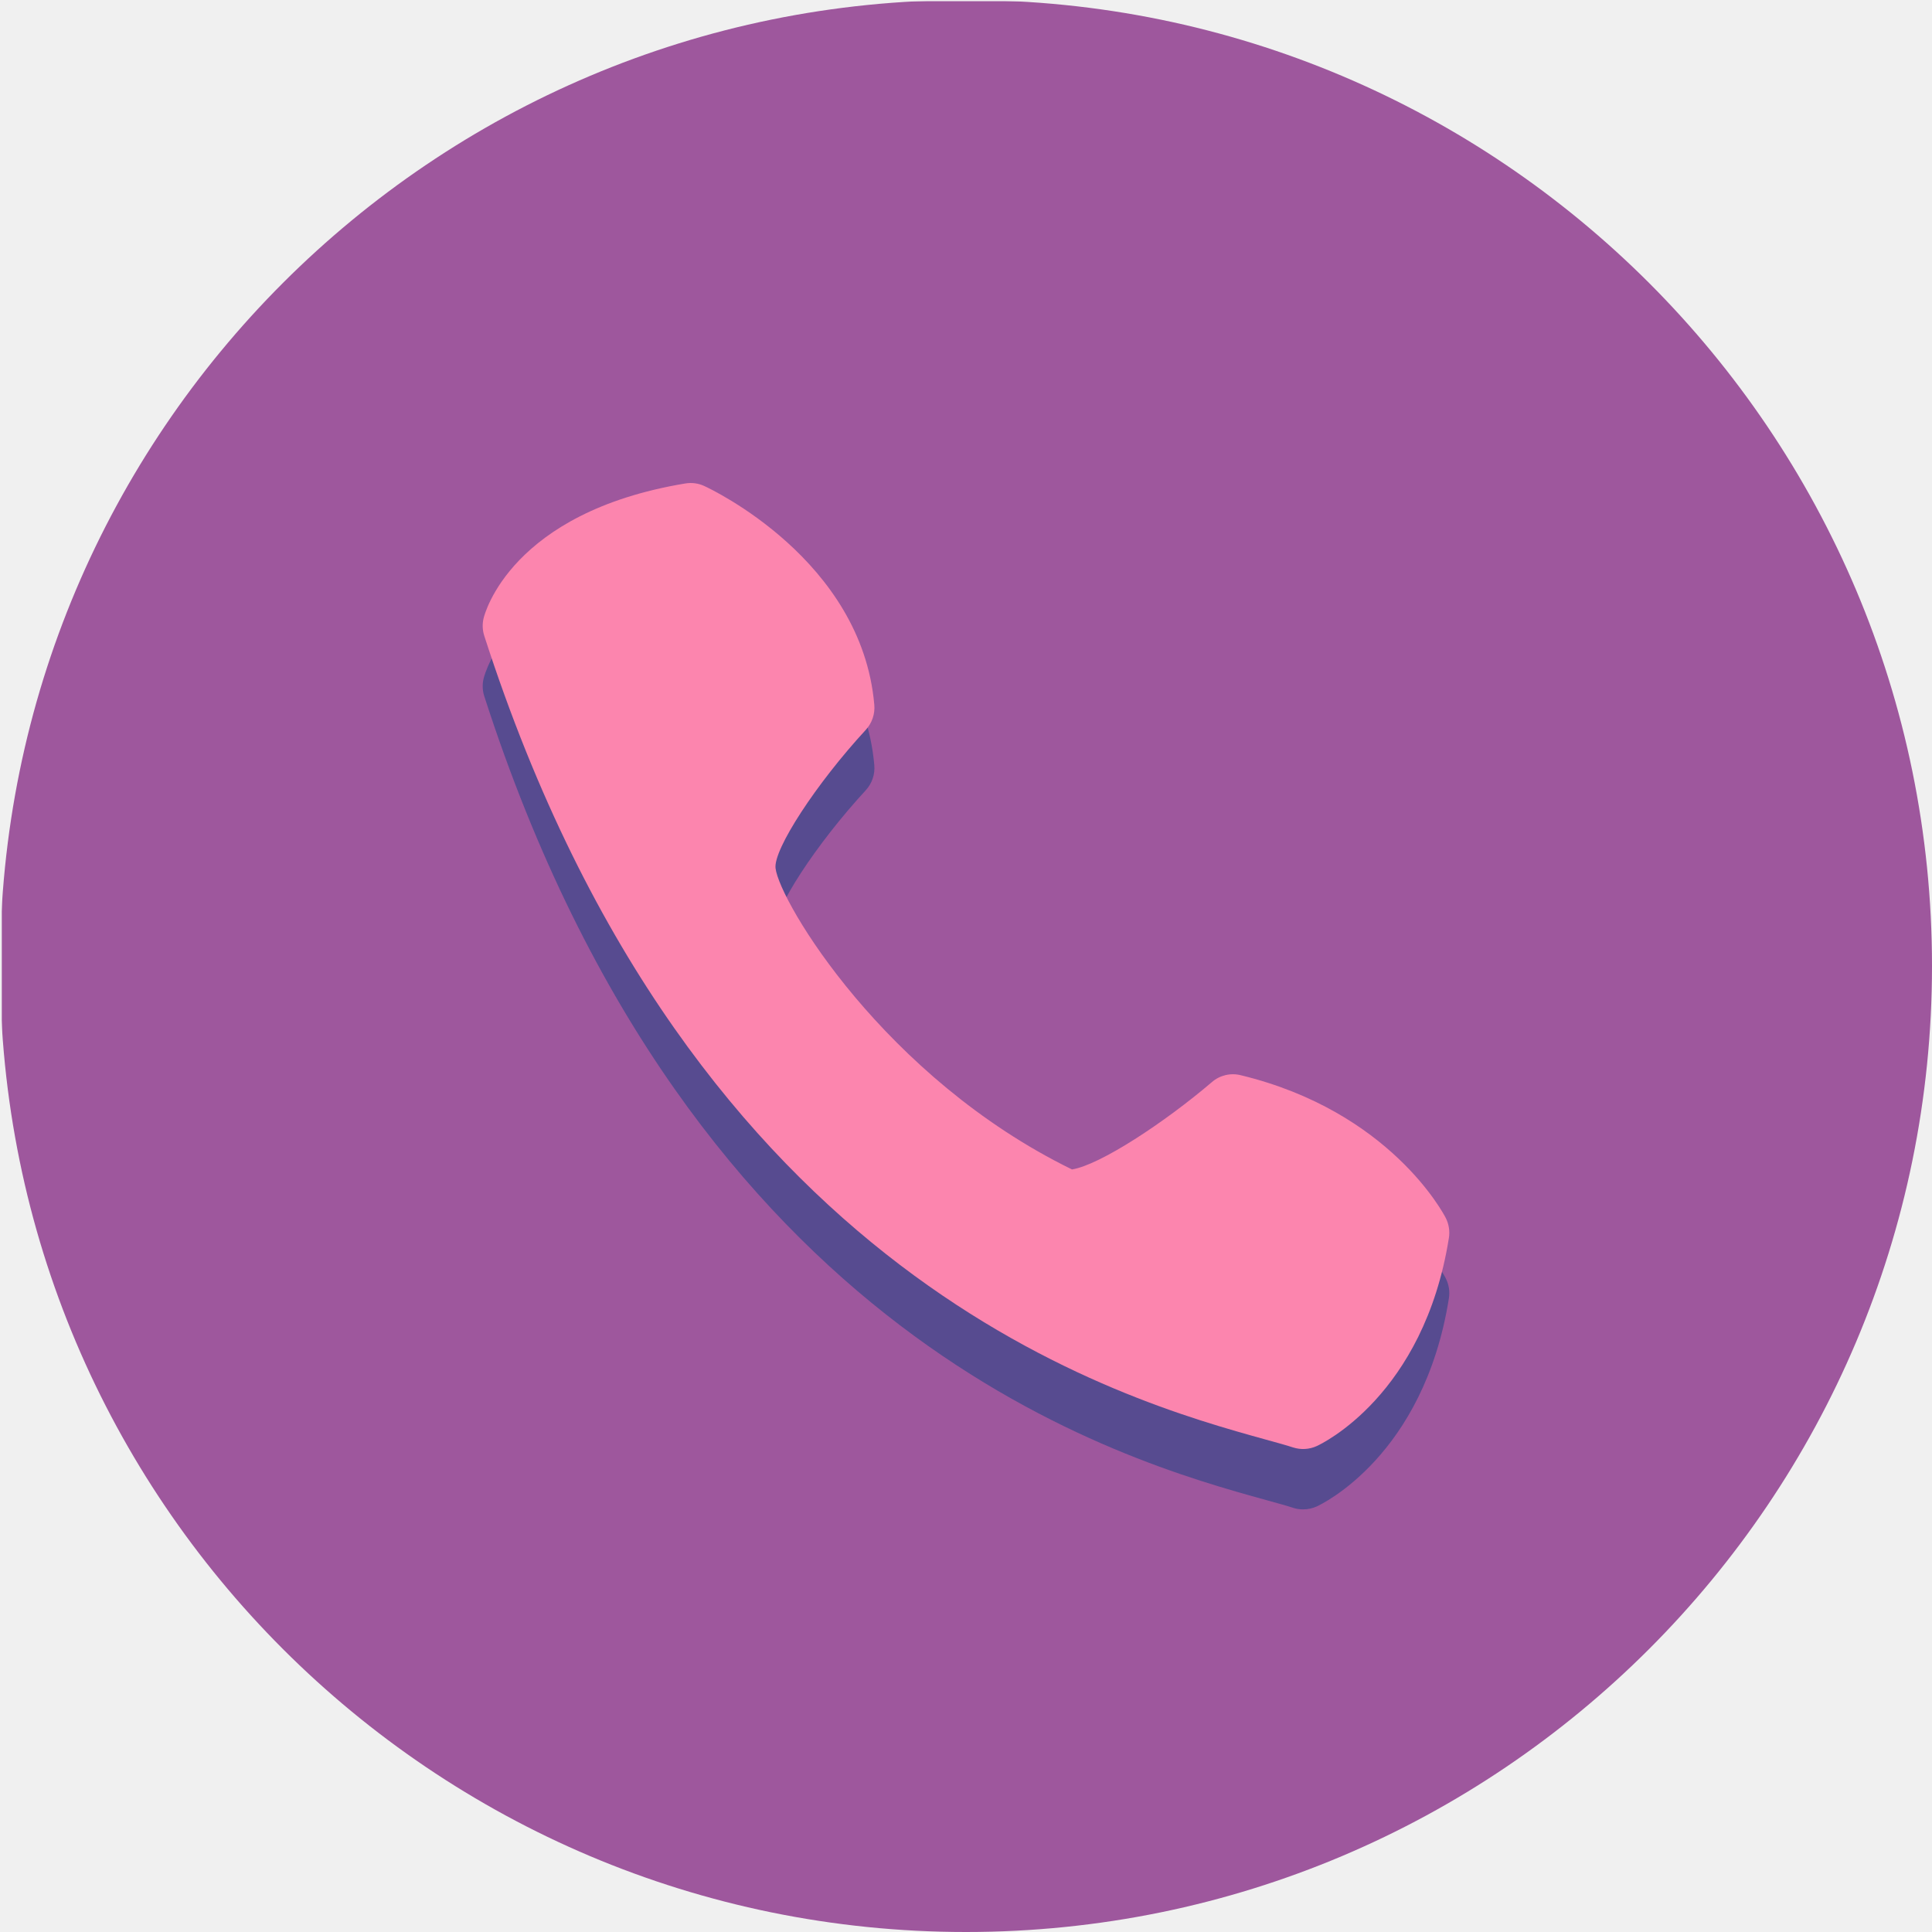
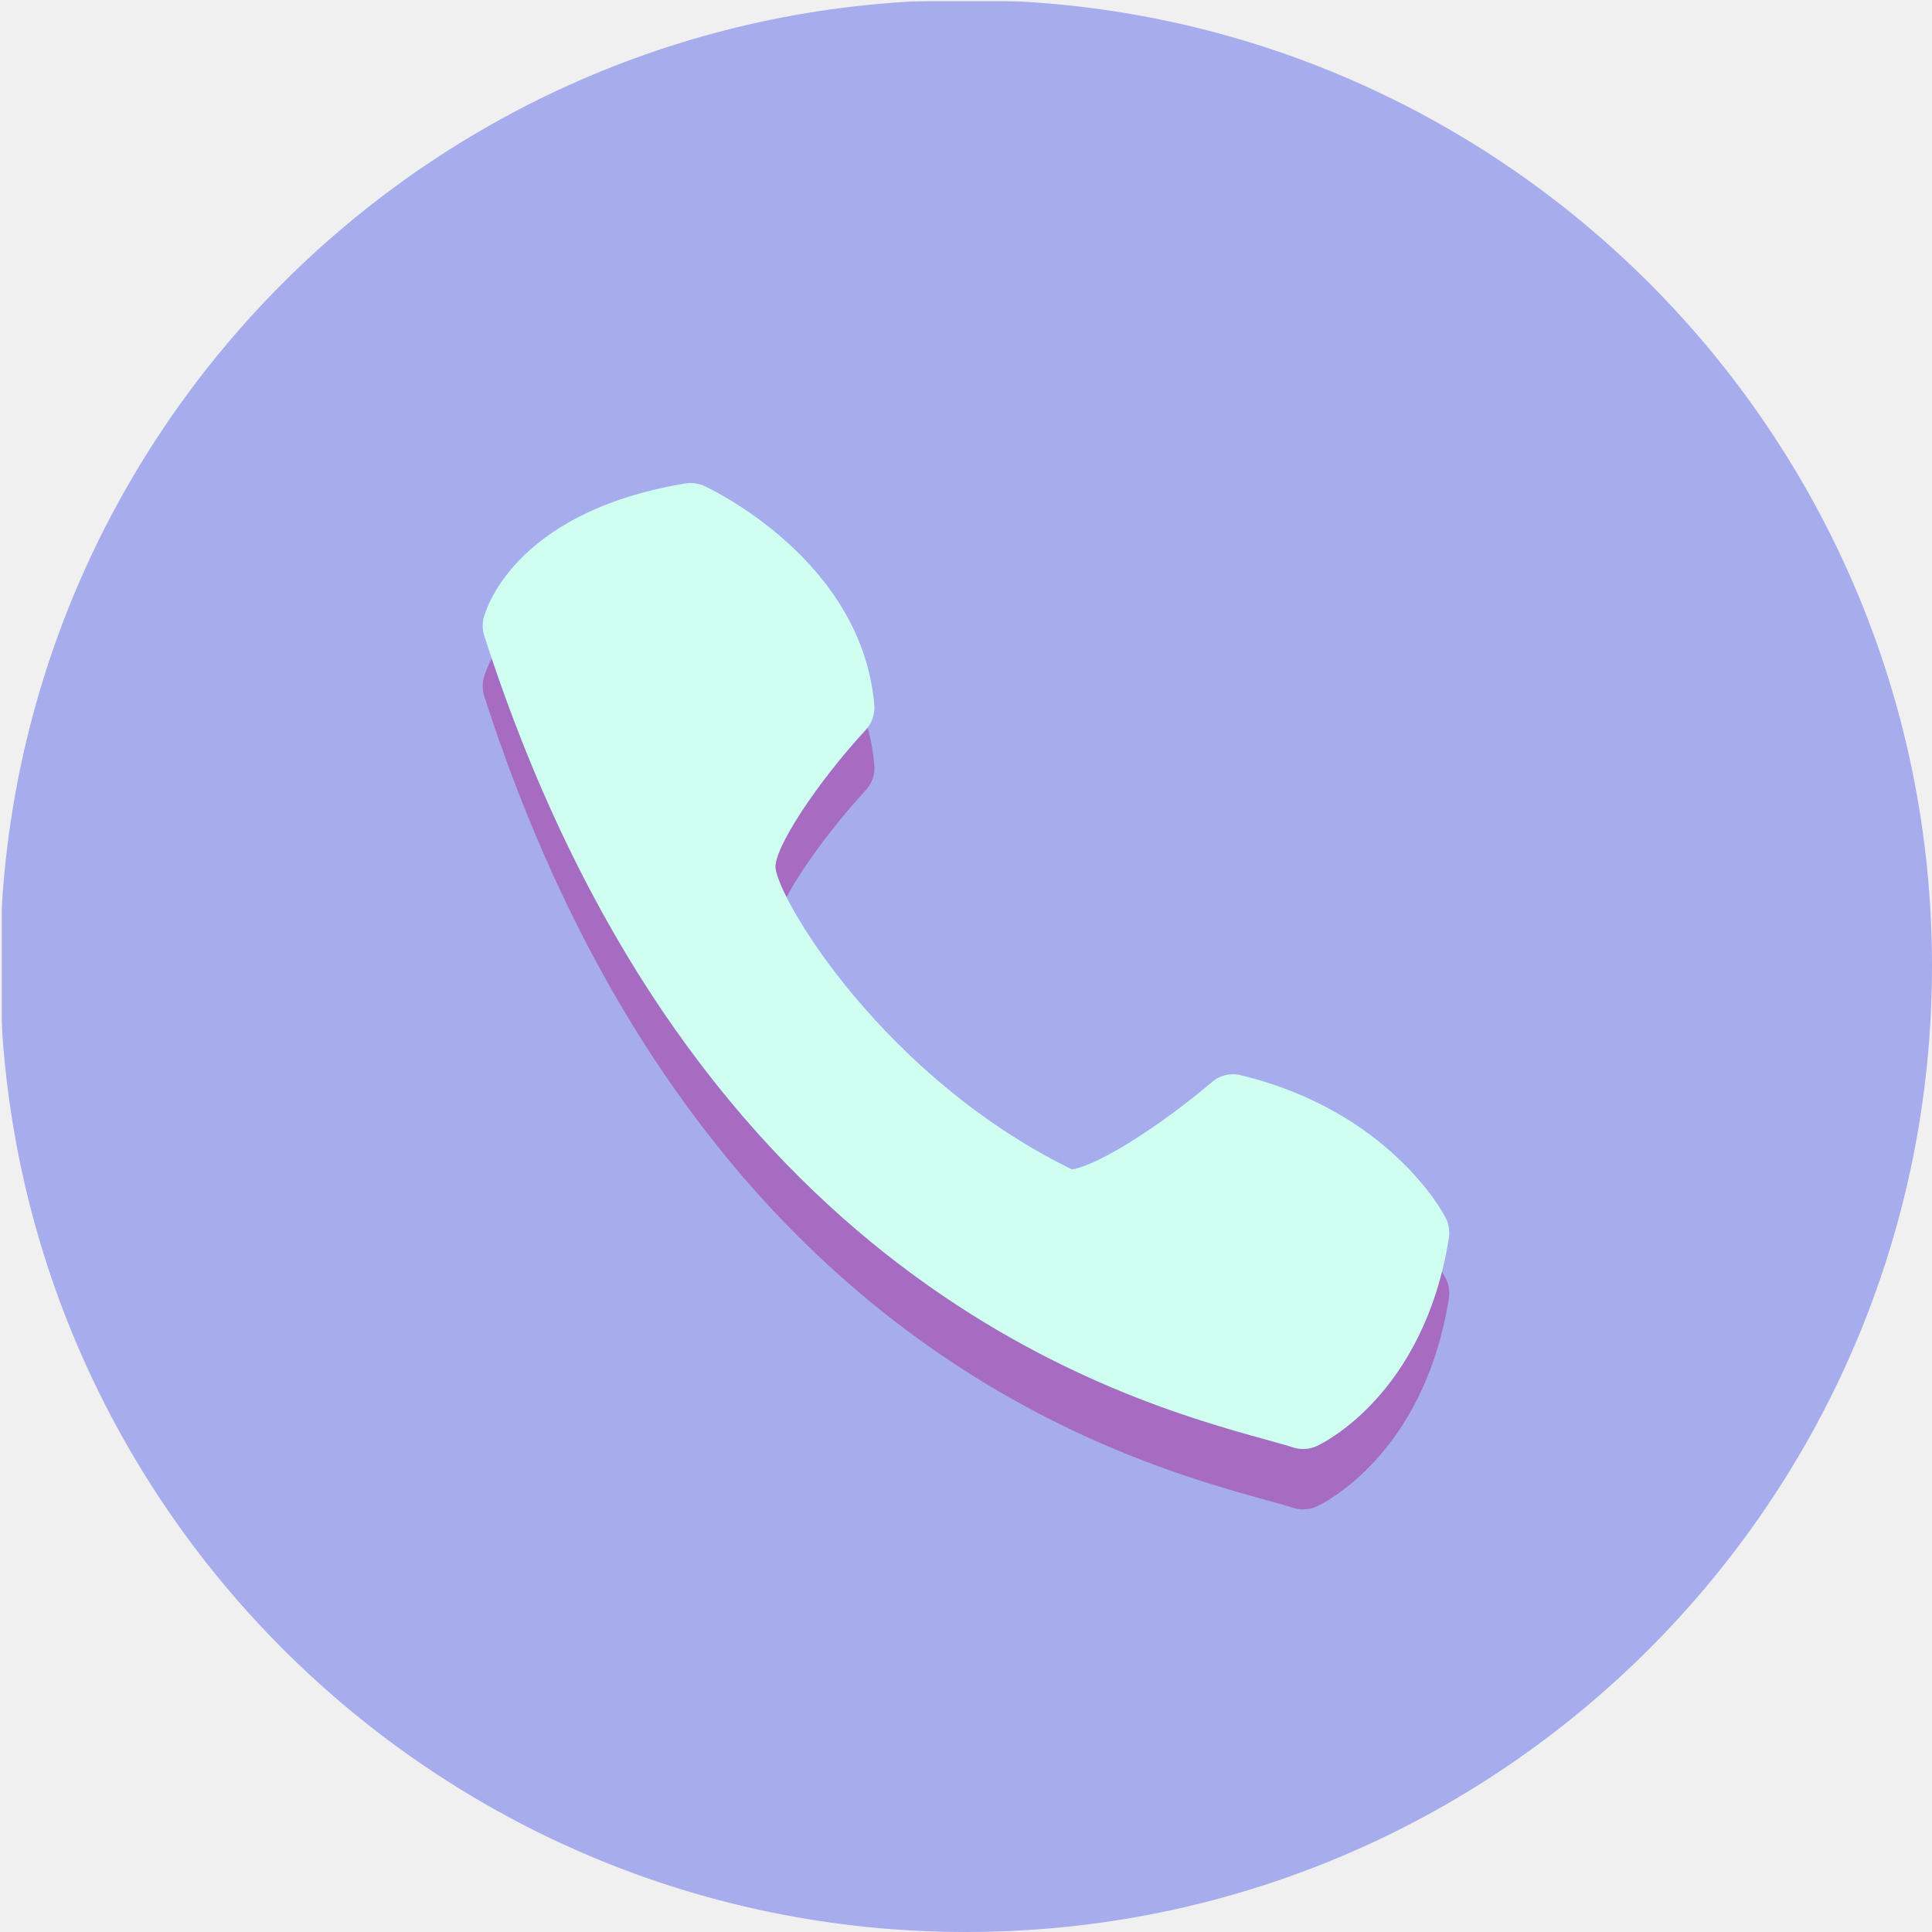
<svg xmlns="http://www.w3.org/2000/svg" xmlns:xlink="http://www.w3.org/1999/xlink" id="SvgjsSvg1190" width="288" height="288" version="1.1">
  <defs id="SvgjsDefs1191" />
  <g id="SvgjsG1192">
    <svg viewBox="0 0 64 64" width="288" height="288">
      <defs>
        <path id="a" d="M.06 64V.04H64V64z" />
      </defs>
      <g fill="none" fill-rule="evenodd">
        <mask id="b" fill="#fff">
          <use xlink:href="#a" />
        </mask>
-         <path fill="#9e579d" d="M64 32c0 17.673-14.327 32-32 32C14.327 64 0 49.673 0 32 0 14.327 14.327 0 32 0c17.673 0 32 14.327 32 32" mask="url(#b)" class="color76ABC4 svgShape" />
-         <path fill="#574b90" d="M43.17 50a1.04 1.04 0 0 1-.336-.052c-.228-.075-.526-.155-.889-.256-4.704-1.302-19.016-5.263-25.903-26.629a1.081 1.081 0 0 1-.021-.589c.035-.14.903-3.5 6.677-4.458a1.064 1.064 0 0 1 .635.085c.211.096 5.212 2.448 5.629 7.242.029.306-.076.611-.283.836-1.639 1.776-3.064 3.96-2.988 4.582.131 1.106 3.603 6.939 9.82 9.979.927-.147 3.076-1.563 4.632-2.892a1.08 1.08 0 0 1 .7-.263c.088 0 .177.011.264.034 4.932 1.196 6.71 4.58 6.784 4.724.105.205.142.441.105.668-.831 5.224-4.231 6.825-4.375 6.891a1.087 1.087 0 0 1-.451.098" class="color638DA0 svgShape" />
-         <path fill="#fc85ae" d="M28.962 23.343c-.417-4.794-5.418-7.146-5.629-7.242a1.063 1.063 0 0 0-.635-.085c-5.774.958-6.642 4.318-6.677 4.458-.048.196-.04.399.021.589 6.887 21.366 21.199 25.327 25.903 26.629.363.101.661.181.889.256a1.087 1.087 0 0 0 .787-.046c.144-.066 3.544-1.667 4.375-6.891.037-.227 0-.463-.105-.668-.074-.144-1.852-3.528-6.784-4.724a1.066 1.066 0 0 0-.964.229c-1.556 1.329-3.705 2.745-4.632 2.891-6.217-3.039-9.689-8.872-9.82-9.978-.076-.622 1.349-2.806 2.988-4.582.207-.225.312-.53.283-.836" class="colorFFFFFE svgShape" />
+         <path fill="#a6acec" d="M64 32c0 17.673-14.327 32-32 32C14.327 64 0 49.673 0 32 0 14.327 14.327 0 32 0c17.673 0 32 14.327 32 32" mask="url(#b)" class="color76ABC4 svgShape" />
+         <path fill="#a56cc1" d="M43.17 50a1.04 1.04 0 0 1-.336-.052c-.228-.075-.526-.155-.889-.256-4.704-1.302-19.016-5.263-25.903-26.629a1.081 1.081 0 0 1-.021-.589c.035-.14.903-3.5 6.677-4.458a1.064 1.064 0 0 1 .635.085c.211.096 5.212 2.448 5.629 7.242.029.306-.076.611-.283.836-1.639 1.776-3.064 3.96-2.988 4.582.131 1.106 3.603 6.939 9.82 9.979.927-.147 3.076-1.563 4.632-2.892a1.08 1.08 0 0 1 .7-.263c.088 0 .177.011.264.034 4.932 1.196 6.71 4.58 6.784 4.724.105.205.142.441.105.668-.831 5.224-4.231 6.825-4.375 6.891a1.087 1.087 0 0 1-.451.098" class="color638DA0 svgShape" />
+         <path fill="#cefff1" d="M28.962 23.343c-.417-4.794-5.418-7.146-5.629-7.242a1.063 1.063 0 0 0-.635-.085c-5.774.958-6.642 4.318-6.677 4.458-.048.196-.04.399.021.589 6.887 21.366 21.199 25.327 25.903 26.629.363.101.661.181.889.256a1.087 1.087 0 0 0 .787-.046c.144-.066 3.544-1.667 4.375-6.891.037-.227 0-.463-.105-.668-.074-.144-1.852-3.528-6.784-4.724a1.066 1.066 0 0 0-.964.229c-1.556 1.329-3.705 2.745-4.632 2.891-6.217-3.039-9.689-8.872-9.82-9.978-.076-.622 1.349-2.806 2.988-4.582.207-.225.312-.53.283-.836" class="colorFFFFFE svgShape" />
      </g>
    </svg>
  </g>
</svg>
